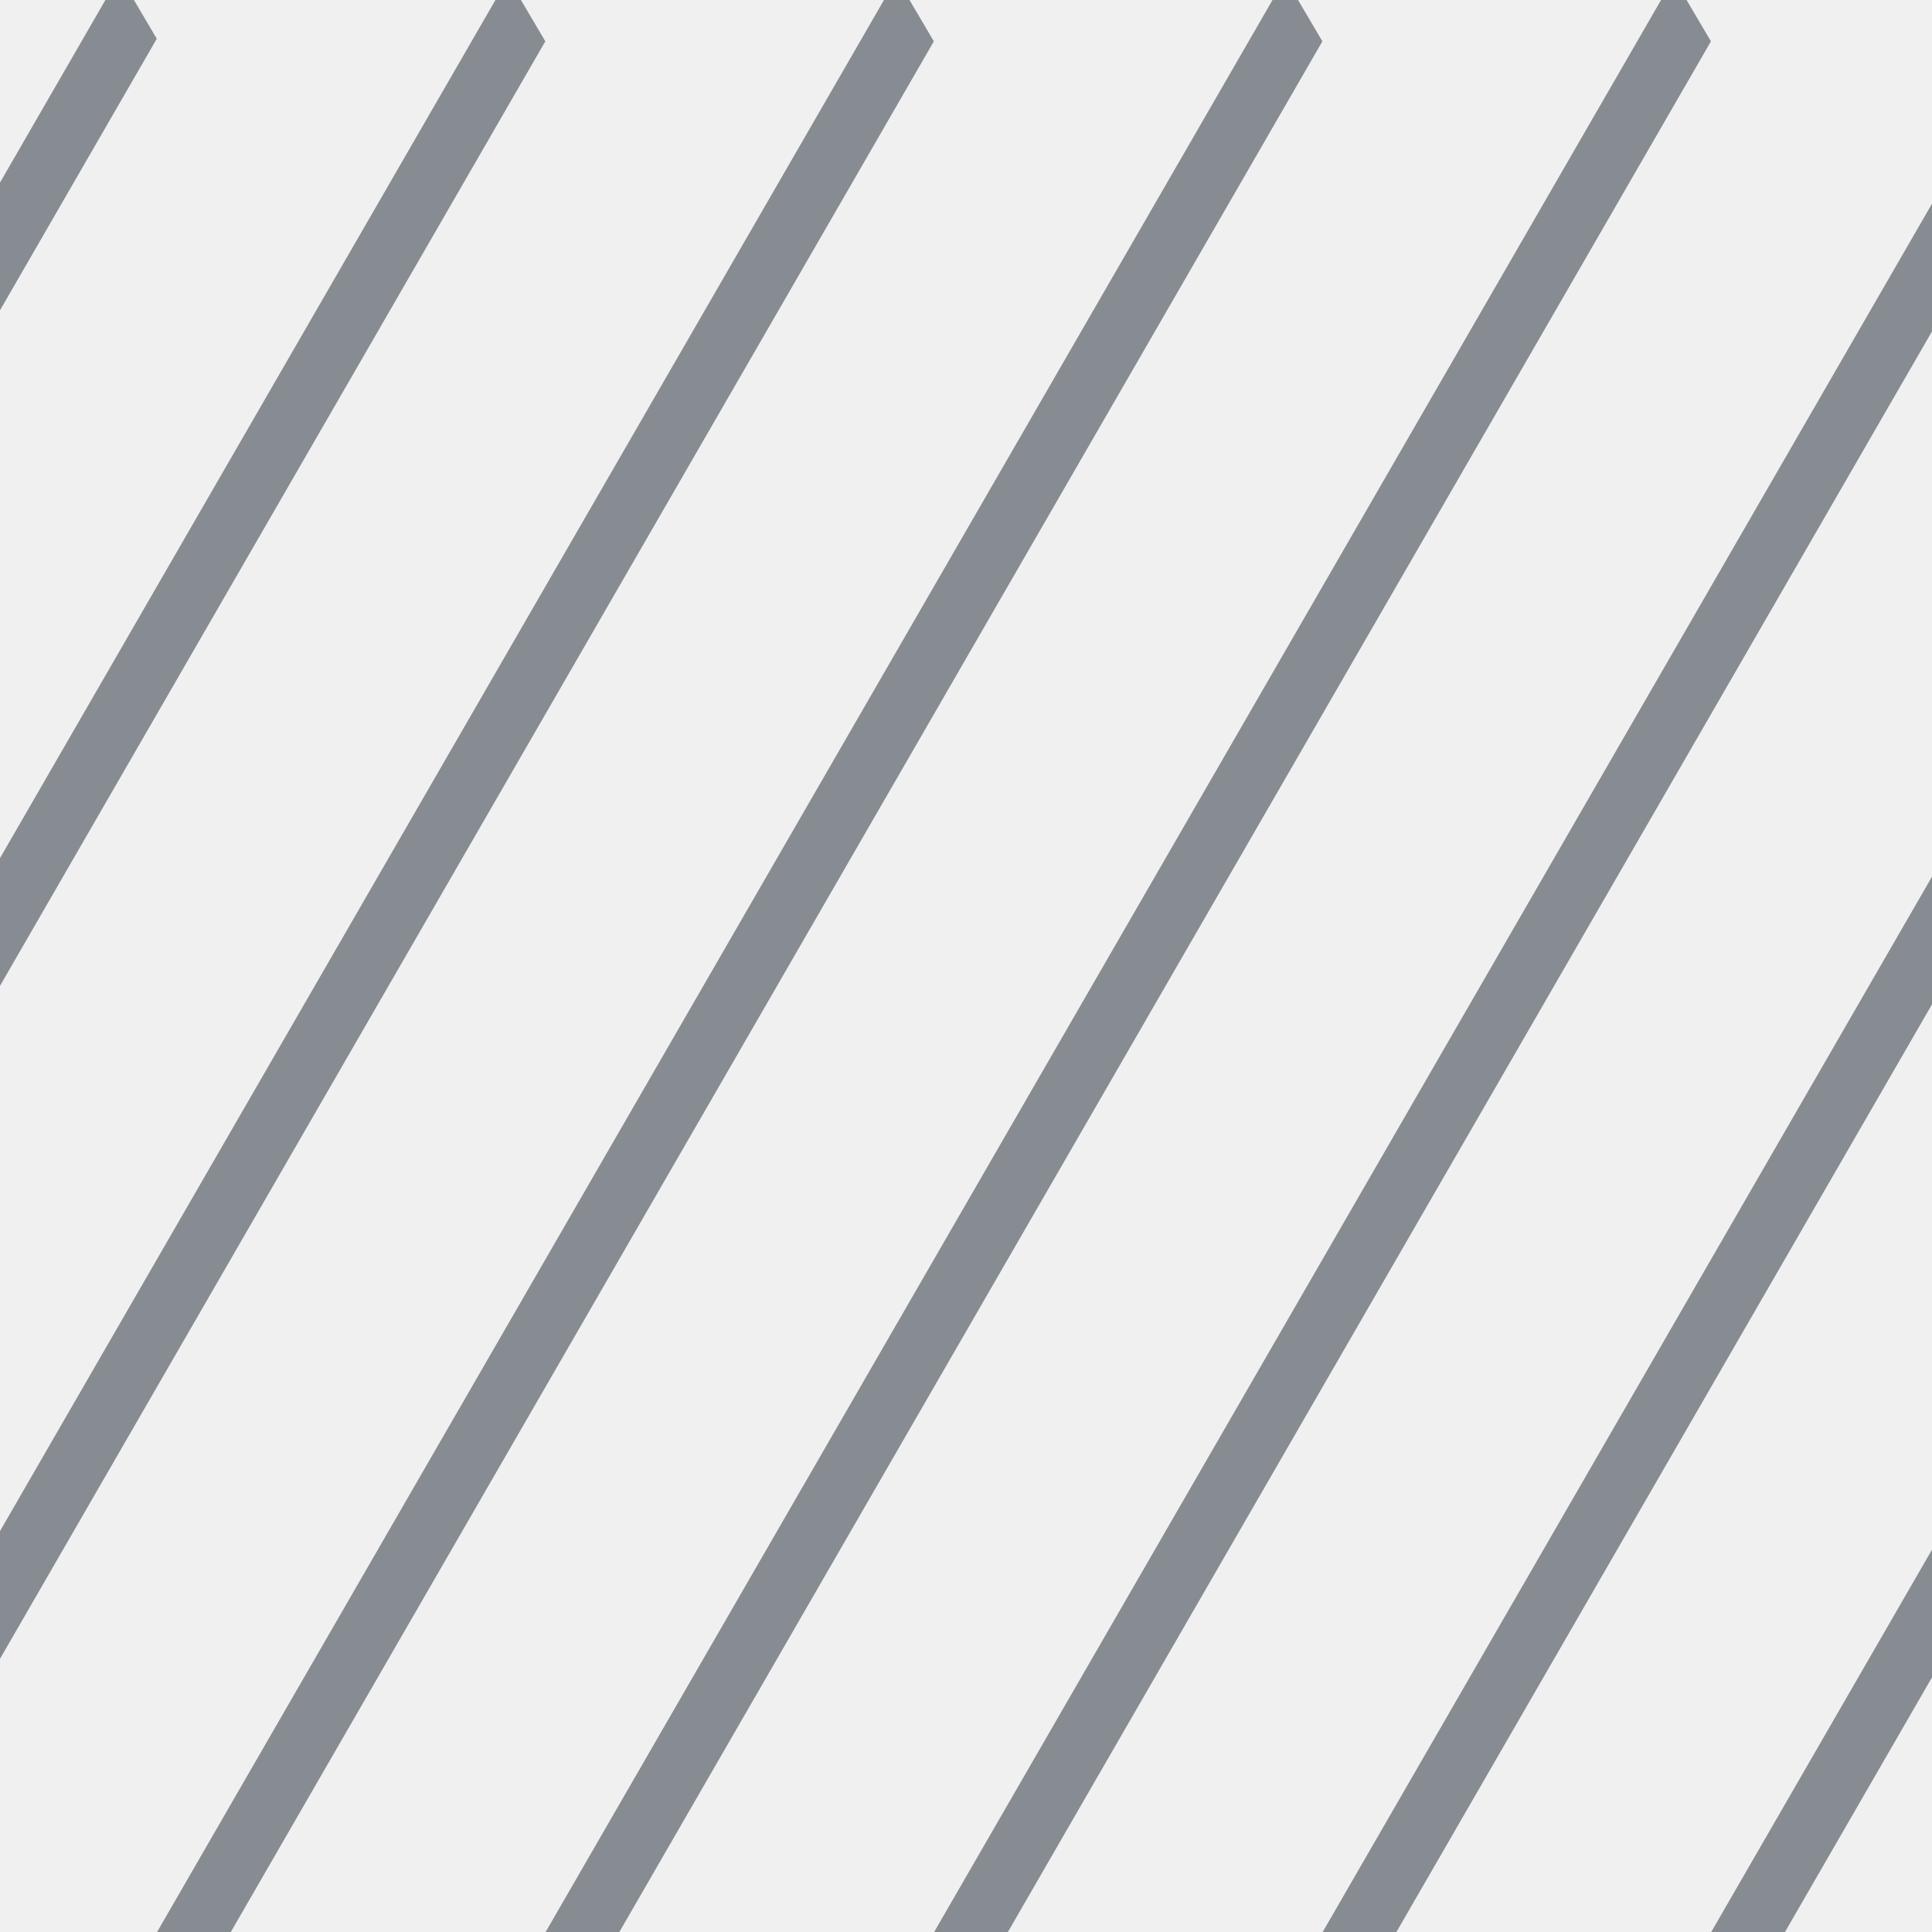
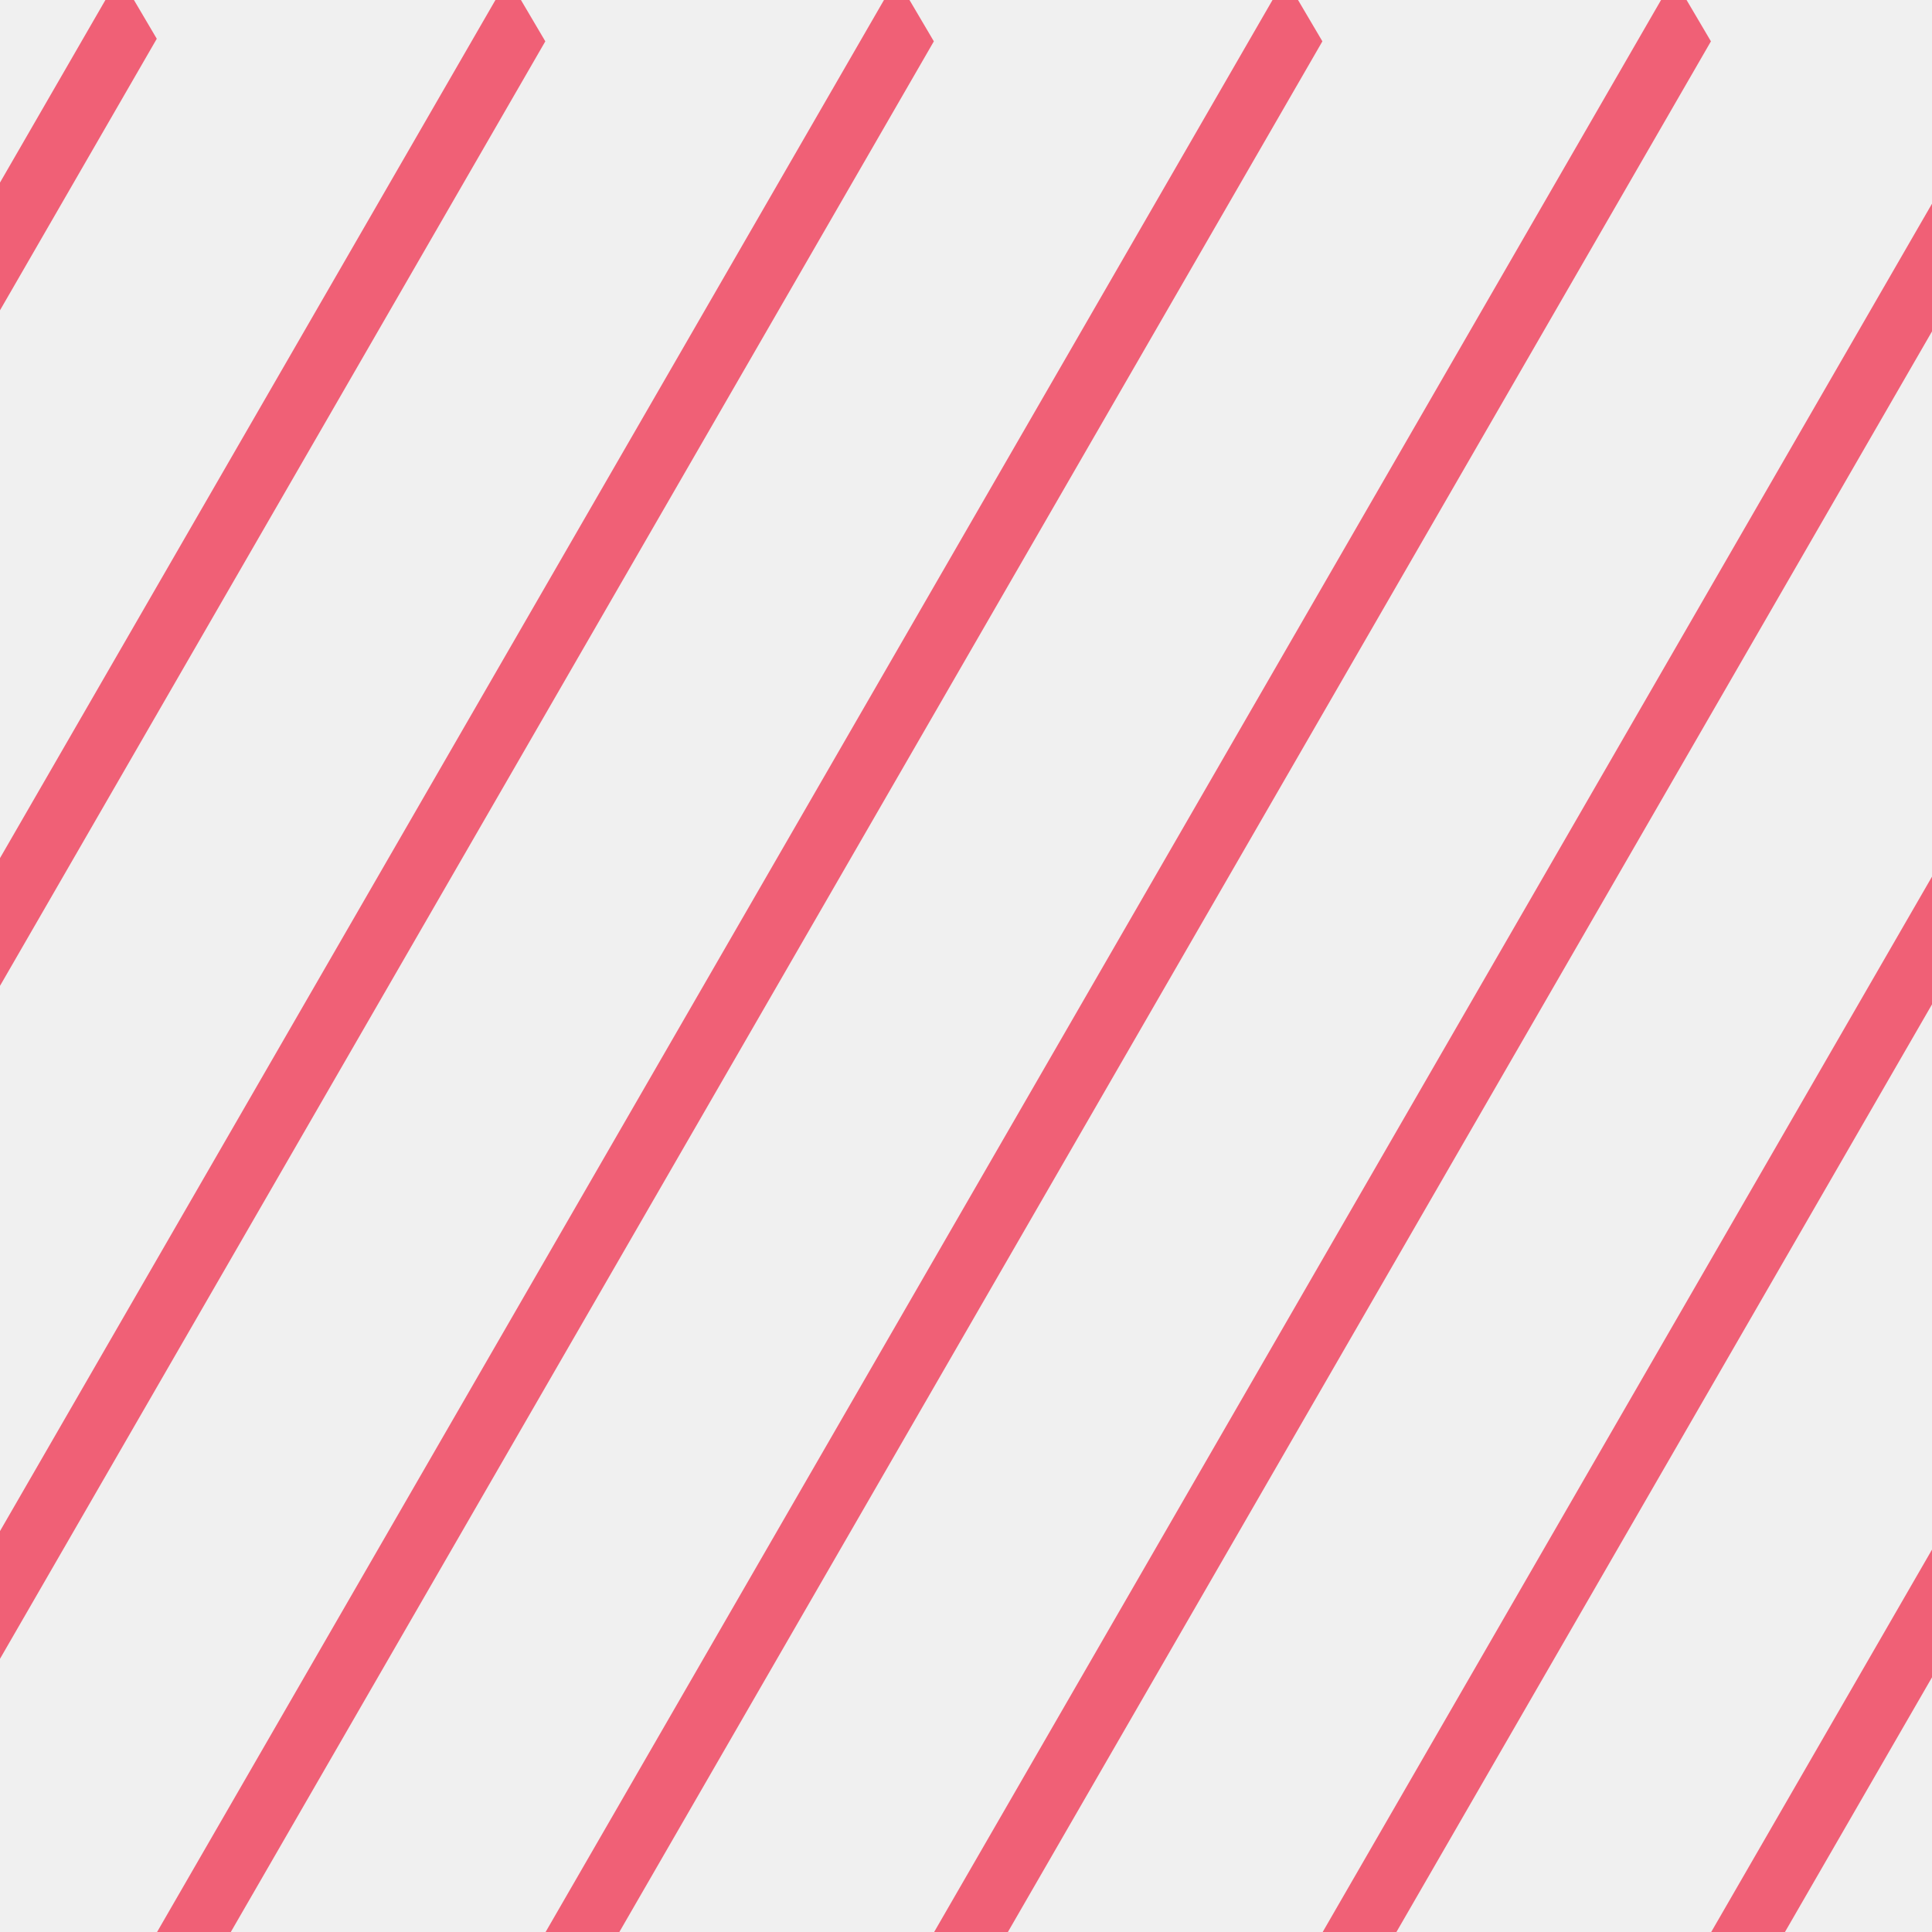
<svg xmlns="http://www.w3.org/2000/svg" width="79" height="79" viewBox="0 0 79 79" fill="none">
  <g clip-path="url(#clip0)">
-     <line y1="-1.5" x2="93.775" y2="-1.5" transform="matrix(-0.5 0.866025 -0.507763 -0.861497 116.1 -0.894257)" stroke="#878C92" stroke-width="3" />
-     <line y1="-1.5" x2="93.775" y2="-1.5" transform="matrix(-0.5 0.866025 -0.507763 -0.861497 100.212 -0.894257)" stroke="#878C92" stroke-width="3" />
-     <line y1="-1.5" x2="93.775" y2="-1.5" transform="matrix(-0.5 0.866025 -0.507763 -0.861497 84.3247 -0.894257)" stroke="#878C92" stroke-width="3" />
-     <line y1="-1.5" x2="93.775" y2="-1.5" transform="matrix(-0.5 0.866025 -0.507763 -0.861497 68.4373 -0.894257)" stroke="#878C92" stroke-width="3" />
-     <line y1="-1.5" x2="93.775" y2="-1.5" transform="matrix(-0.5 0.866025 -0.507763 -0.861497 52.5498 -0.894257)" stroke="#878C92" stroke-width="3" />
-     <line y1="-1.5" x2="93.775" y2="-1.5" transform="matrix(-0.5 0.866025 -0.507763 -0.861497 36.6624 -0.894257)" stroke="#878C92" stroke-width="3" />
-     <line y1="-1.5" x2="93.775" y2="-1.5" transform="matrix(-0.5 0.866025 -0.507763 -0.861497 20.7749 -0.894257)" stroke="#878C92" stroke-width="3" />
-     <line y1="-1.5" x2="93.775" y2="-1.5" transform="matrix(-0.5 0.866025 -0.507763 -0.861497 4.88745 -1)" stroke="#878C92" stroke-width="3" />
+     <line y1="-1.5" x2="93.775" y2="-1.5" transform="matrix(-0.5 0.866025 -0.507763 -0.861497 116.099 -0.894257)" stroke="#F06076" stroke-width="3" />
+     <line y1="-1.5" x2="93.775" y2="-1.5" transform="matrix(-0.5 0.866025 -0.507763 -0.861497 100.212 -0.894257)" stroke="#F06076" stroke-width="3" />
+     <line y1="-1.5" x2="93.775" y2="-1.5" transform="matrix(-0.5 0.866025 -0.507763 -0.861497 84.3246 -0.894257)" stroke="#F06076" stroke-width="3" />
+     <line y1="-1.5" x2="93.775" y2="-1.5" transform="matrix(-0.5 0.866025 -0.507763 -0.861497 68.4371 -0.894257)" stroke="#F06076" stroke-width="3" />
+     <line y1="-1.5" x2="93.775" y2="-1.5" transform="matrix(-0.5 0.866025 -0.507763 -0.861497 52.5497 -0.894257)" stroke="#F06076" stroke-width="3" />
+     <line y1="-1.5" x2="93.775" y2="-1.5" transform="matrix(-0.5 0.866025 -0.507763 -0.861497 36.6622 -0.894257)" stroke="#F06076" stroke-width="3" />
+     <line y1="-1.5" x2="93.775" y2="-1.5" transform="matrix(-0.5 0.866025 -0.507763 -0.861497 20.7748 -0.894257)" stroke="#F06076" stroke-width="3" />
+     <line y1="-1.5" x2="93.775" y2="-1.5" transform="matrix(-0.5 0.866025 -0.507763 -0.861497 4.88733 -1)" stroke="#F06076" stroke-width="3" />
  </g>
  <defs>
    <clipPath id="clip0">
      <rect width="79" height="79" fill="white" />
    </clipPath>
  </defs>
</svg>
